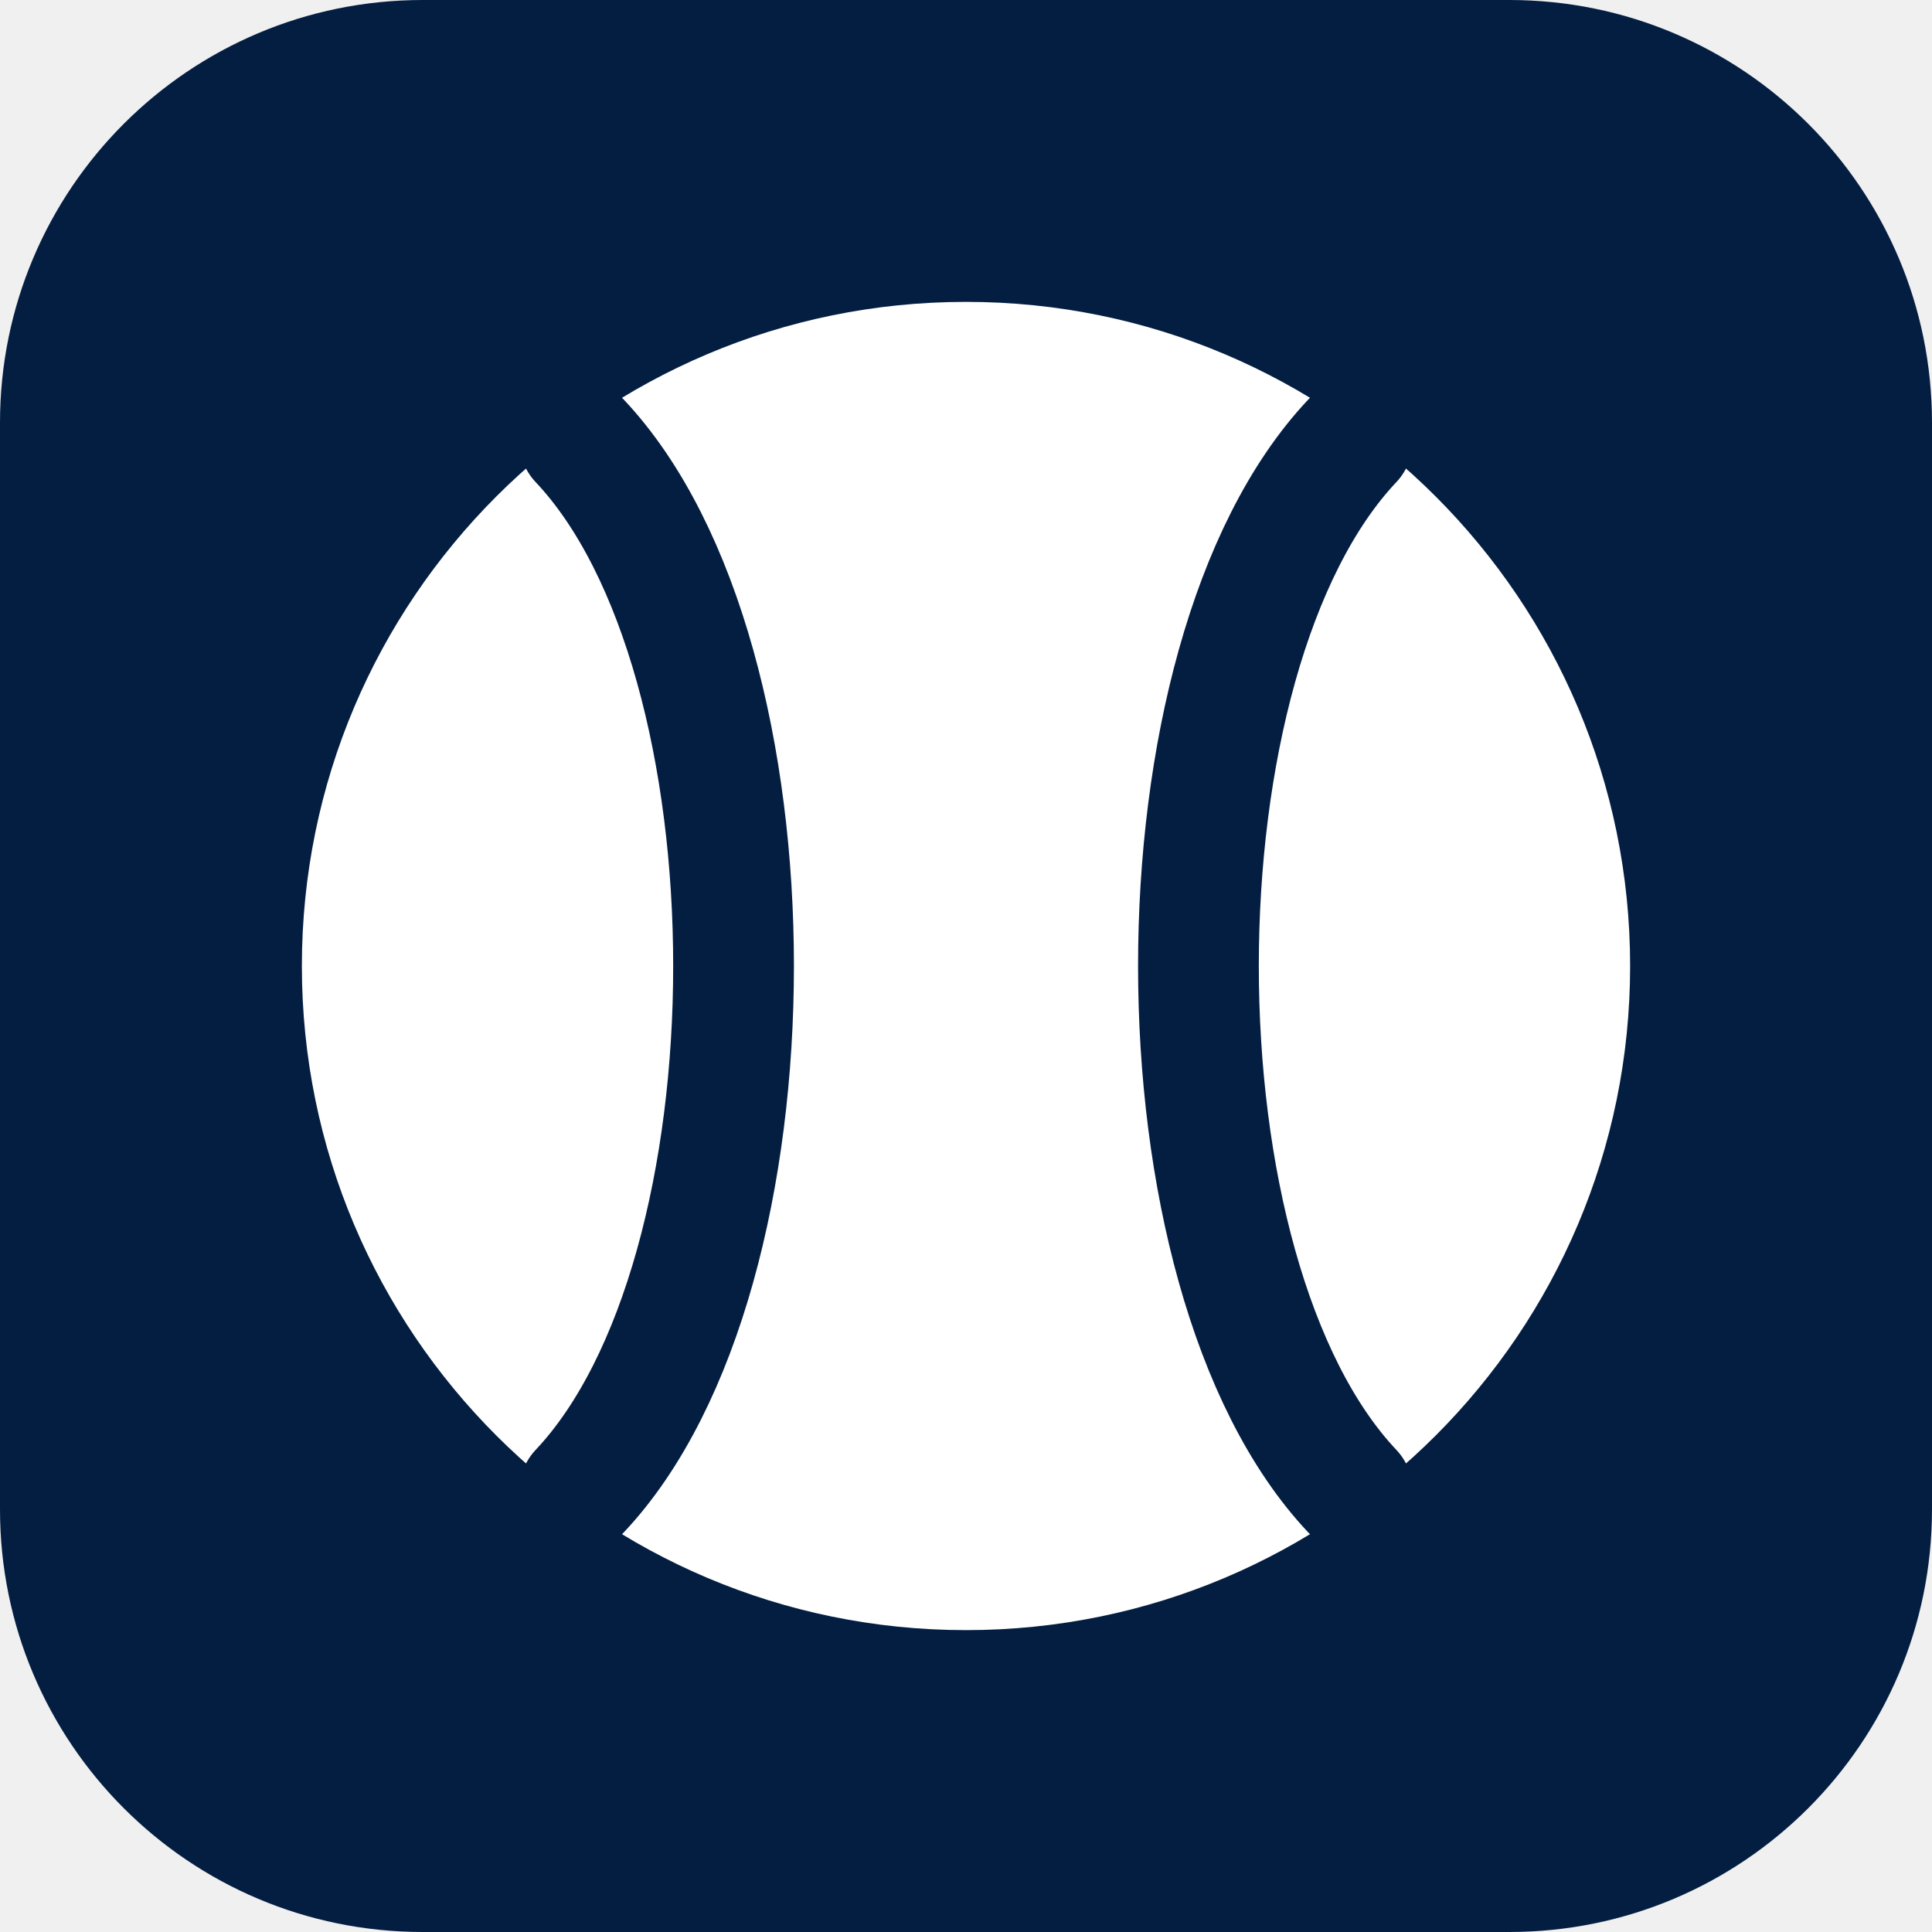
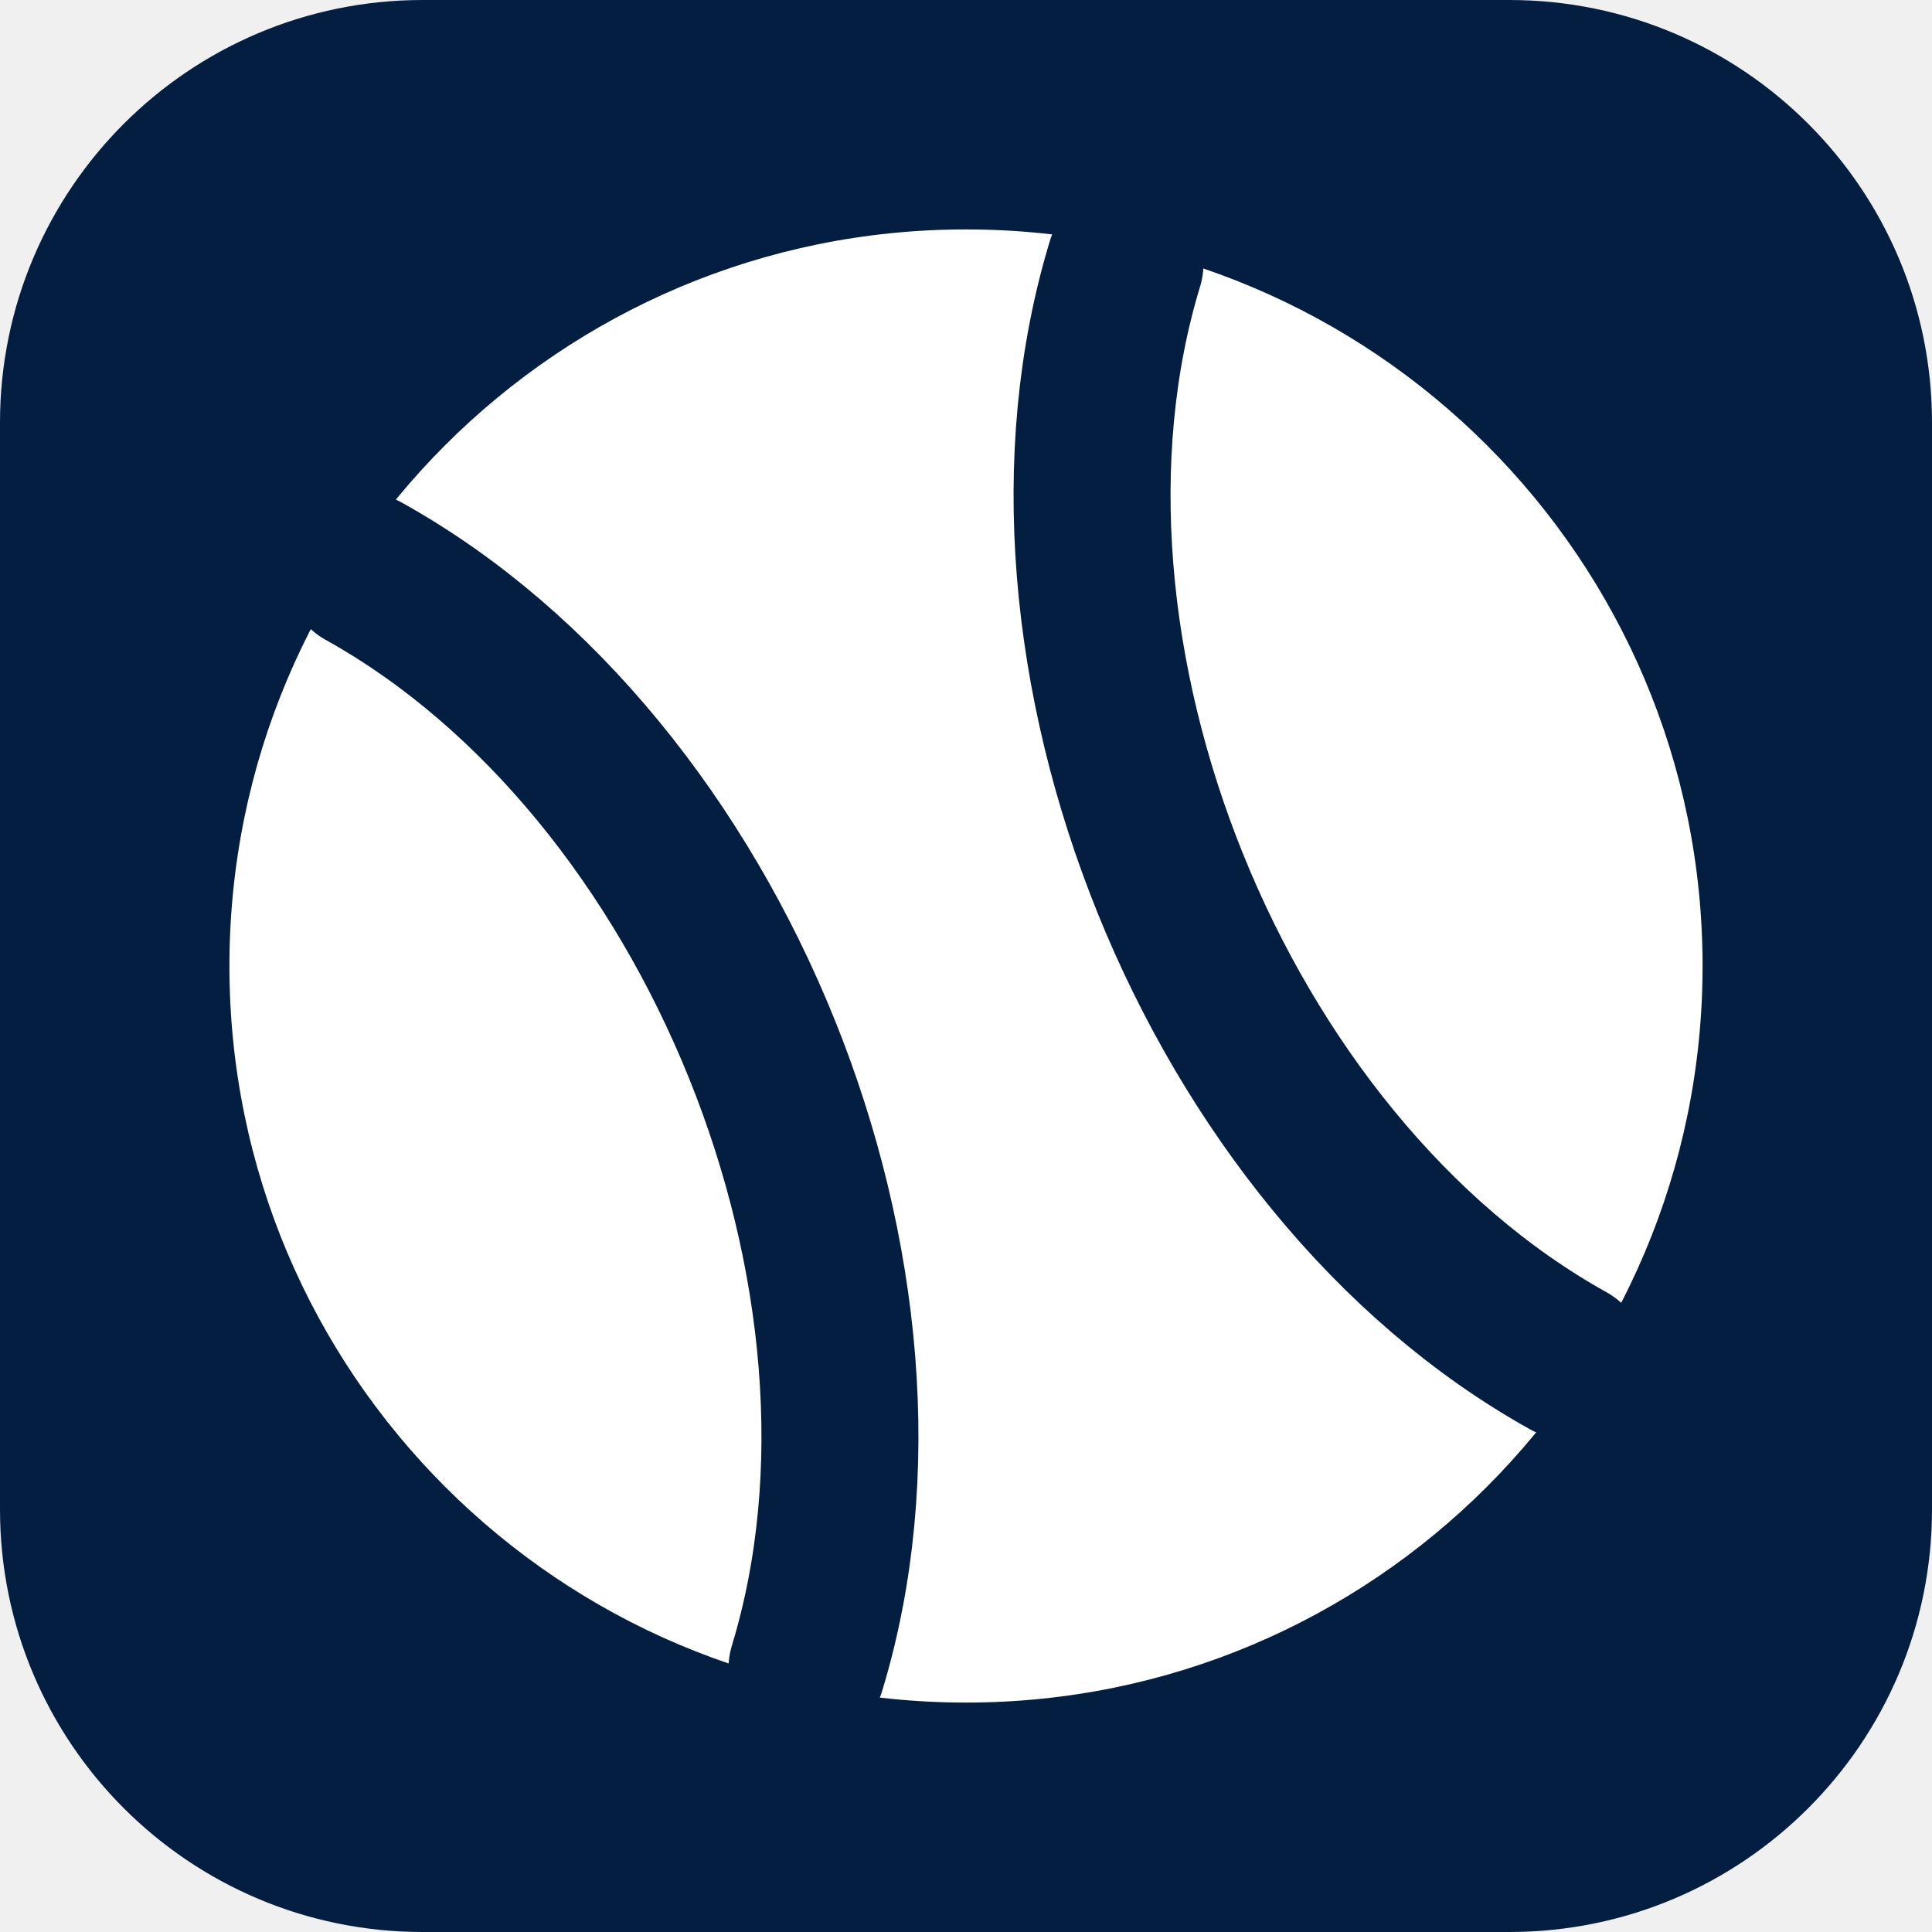
<svg xmlns="http://www.w3.org/2000/svg" viewBox="0 0 32 32" width="32" height="32" role="img" aria-label="MLB Companion">
  <rect width="32" height="32" rx="7" fill="#041e42" />
-   <circle cx="16" cy="16" r="11" fill="#ffffff" />
-   <g fill="none" stroke="#041e42" stroke-width="2" stroke-linecap="round">
-     <path d="M9.6 7.3C13 10.9 13 21.1 9.6 24.7" />
-     <path d="M22.4 7.3C19 10.9 19 21.1 22.4 24.7" />
+   <circle cx="16" cy="16" r="12.2" fill="#ffffff" />
+   <g transform="rotate(-22 16 16)" fill="none" stroke="#041e42" stroke-width="2.6" stroke-linecap="round">
+     <path d="M9.2 6.2C13.4 11.4 13.4 20.6 9.2 25.8" />
+     <path d="M22.8 25.8C18.6 20.6 18.6 11.4 22.8 6.2" />
  </g>
</svg>
